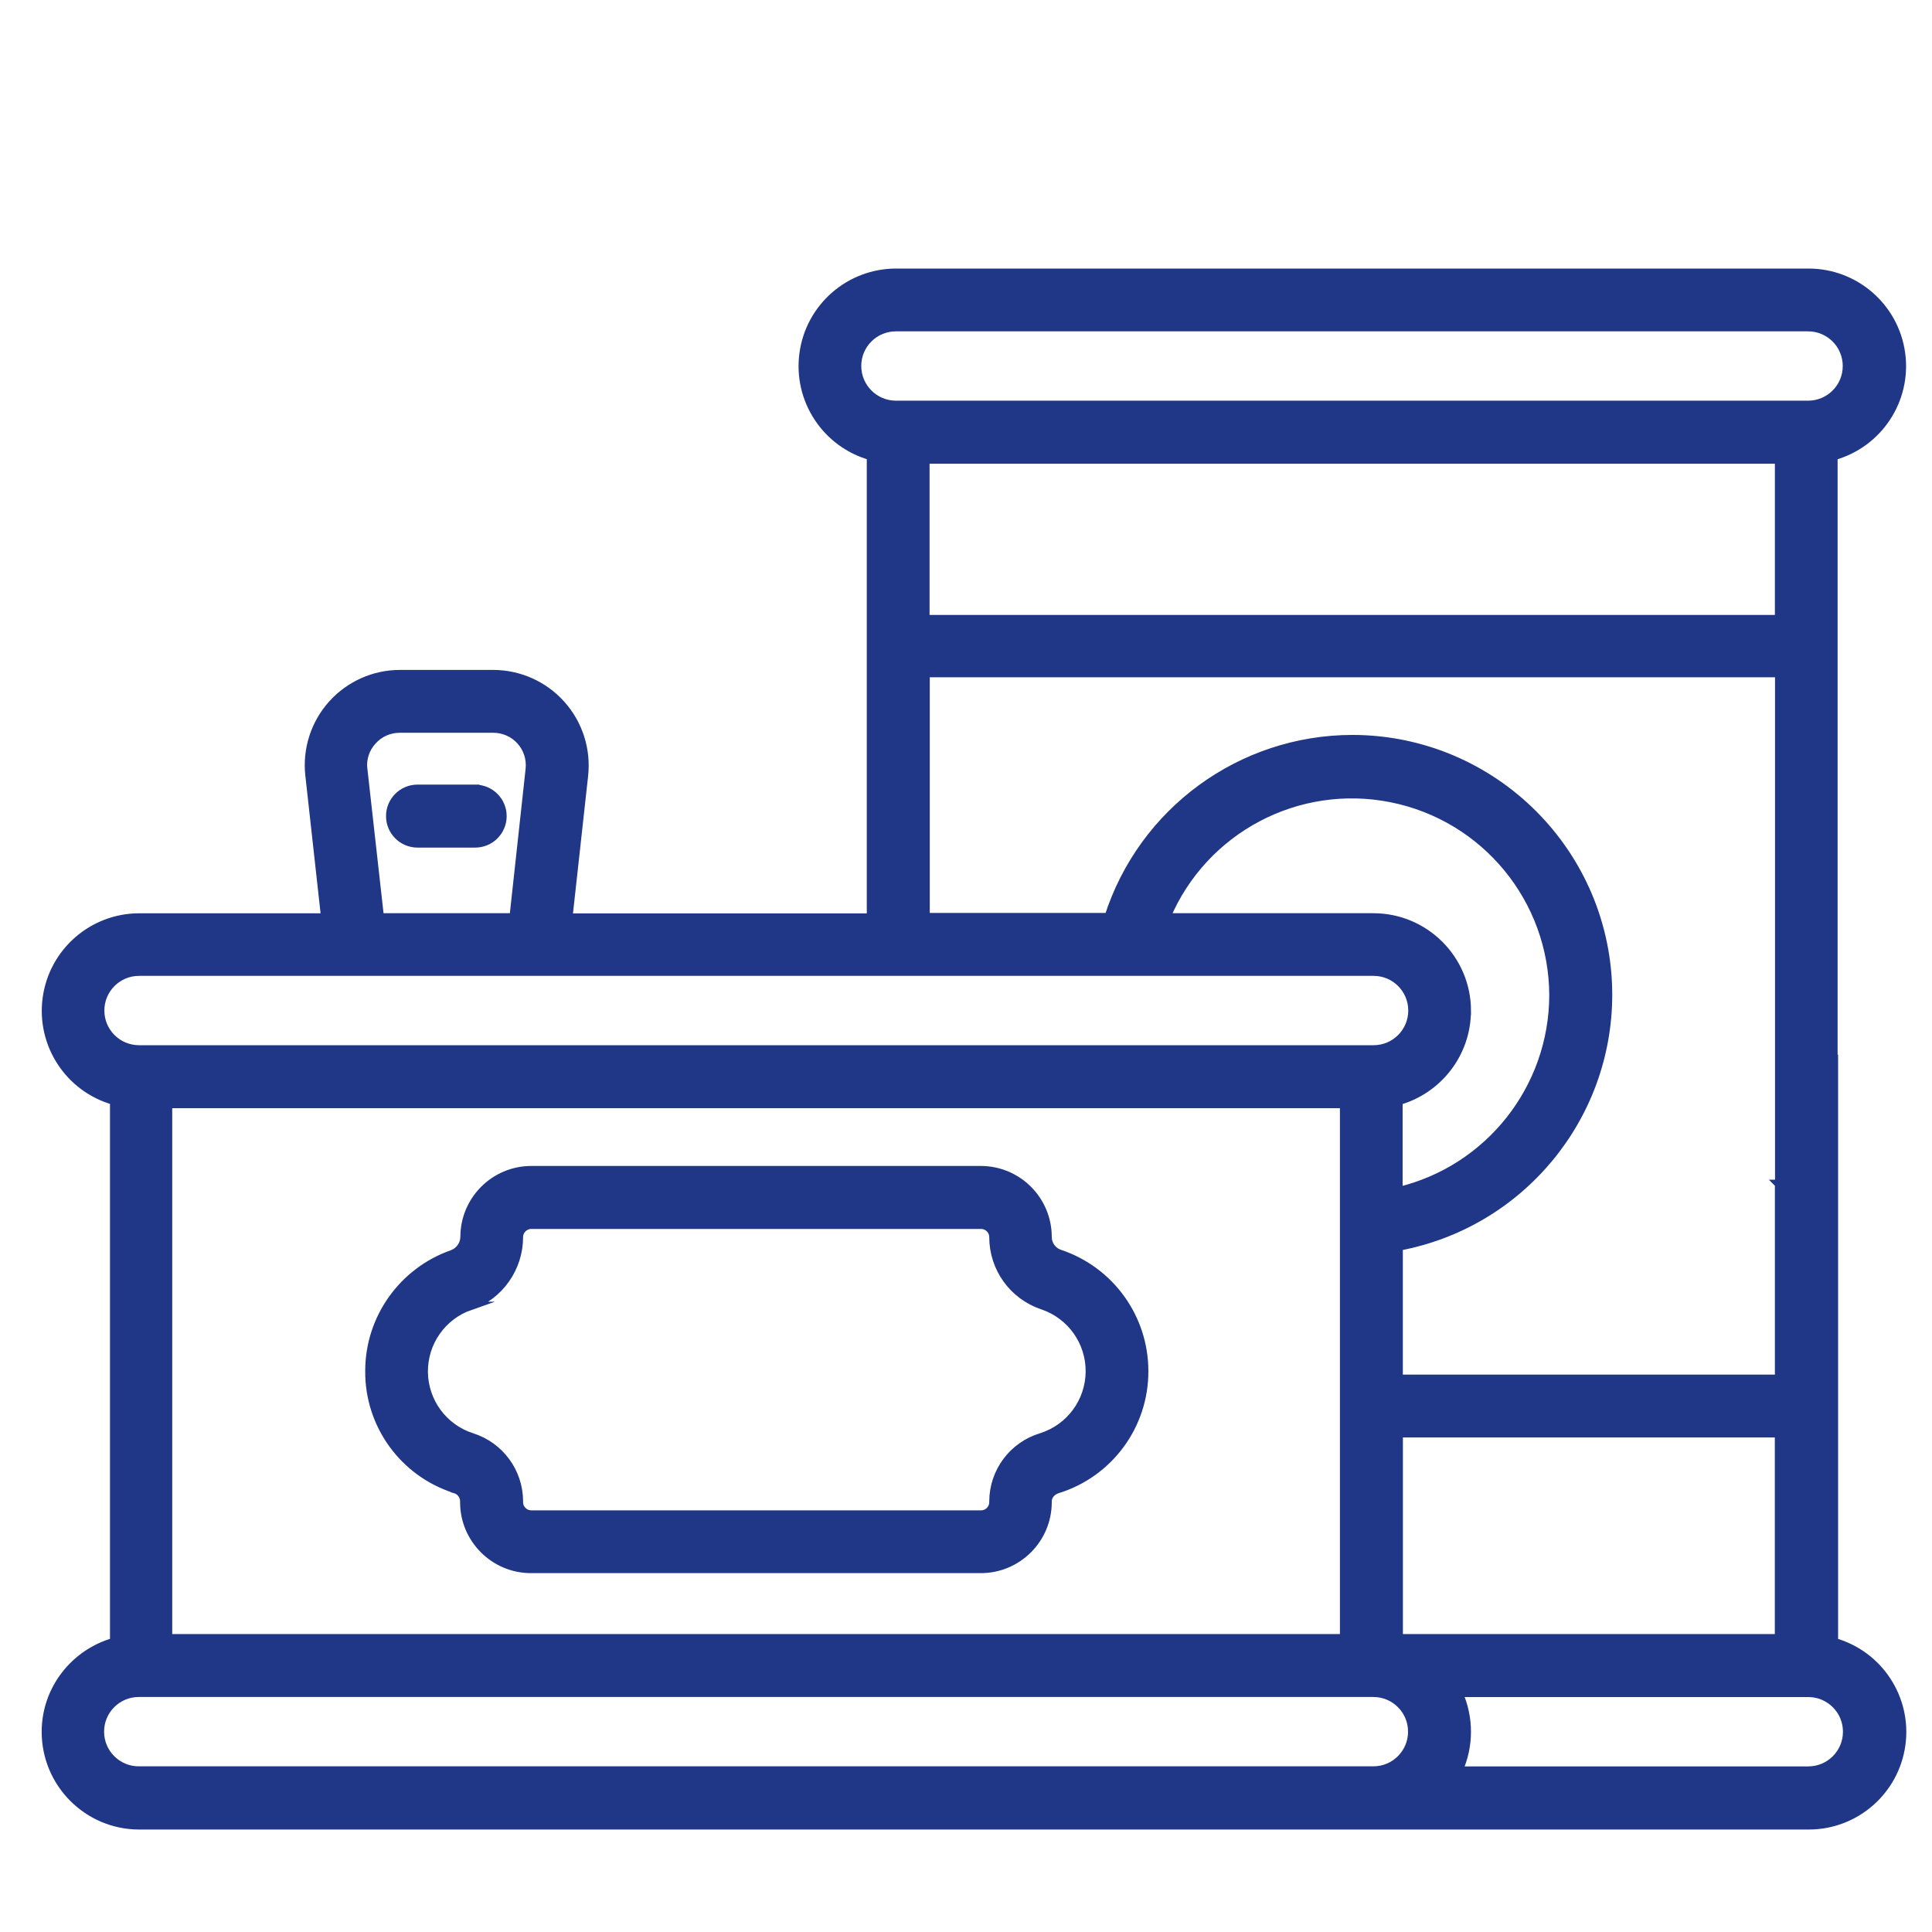
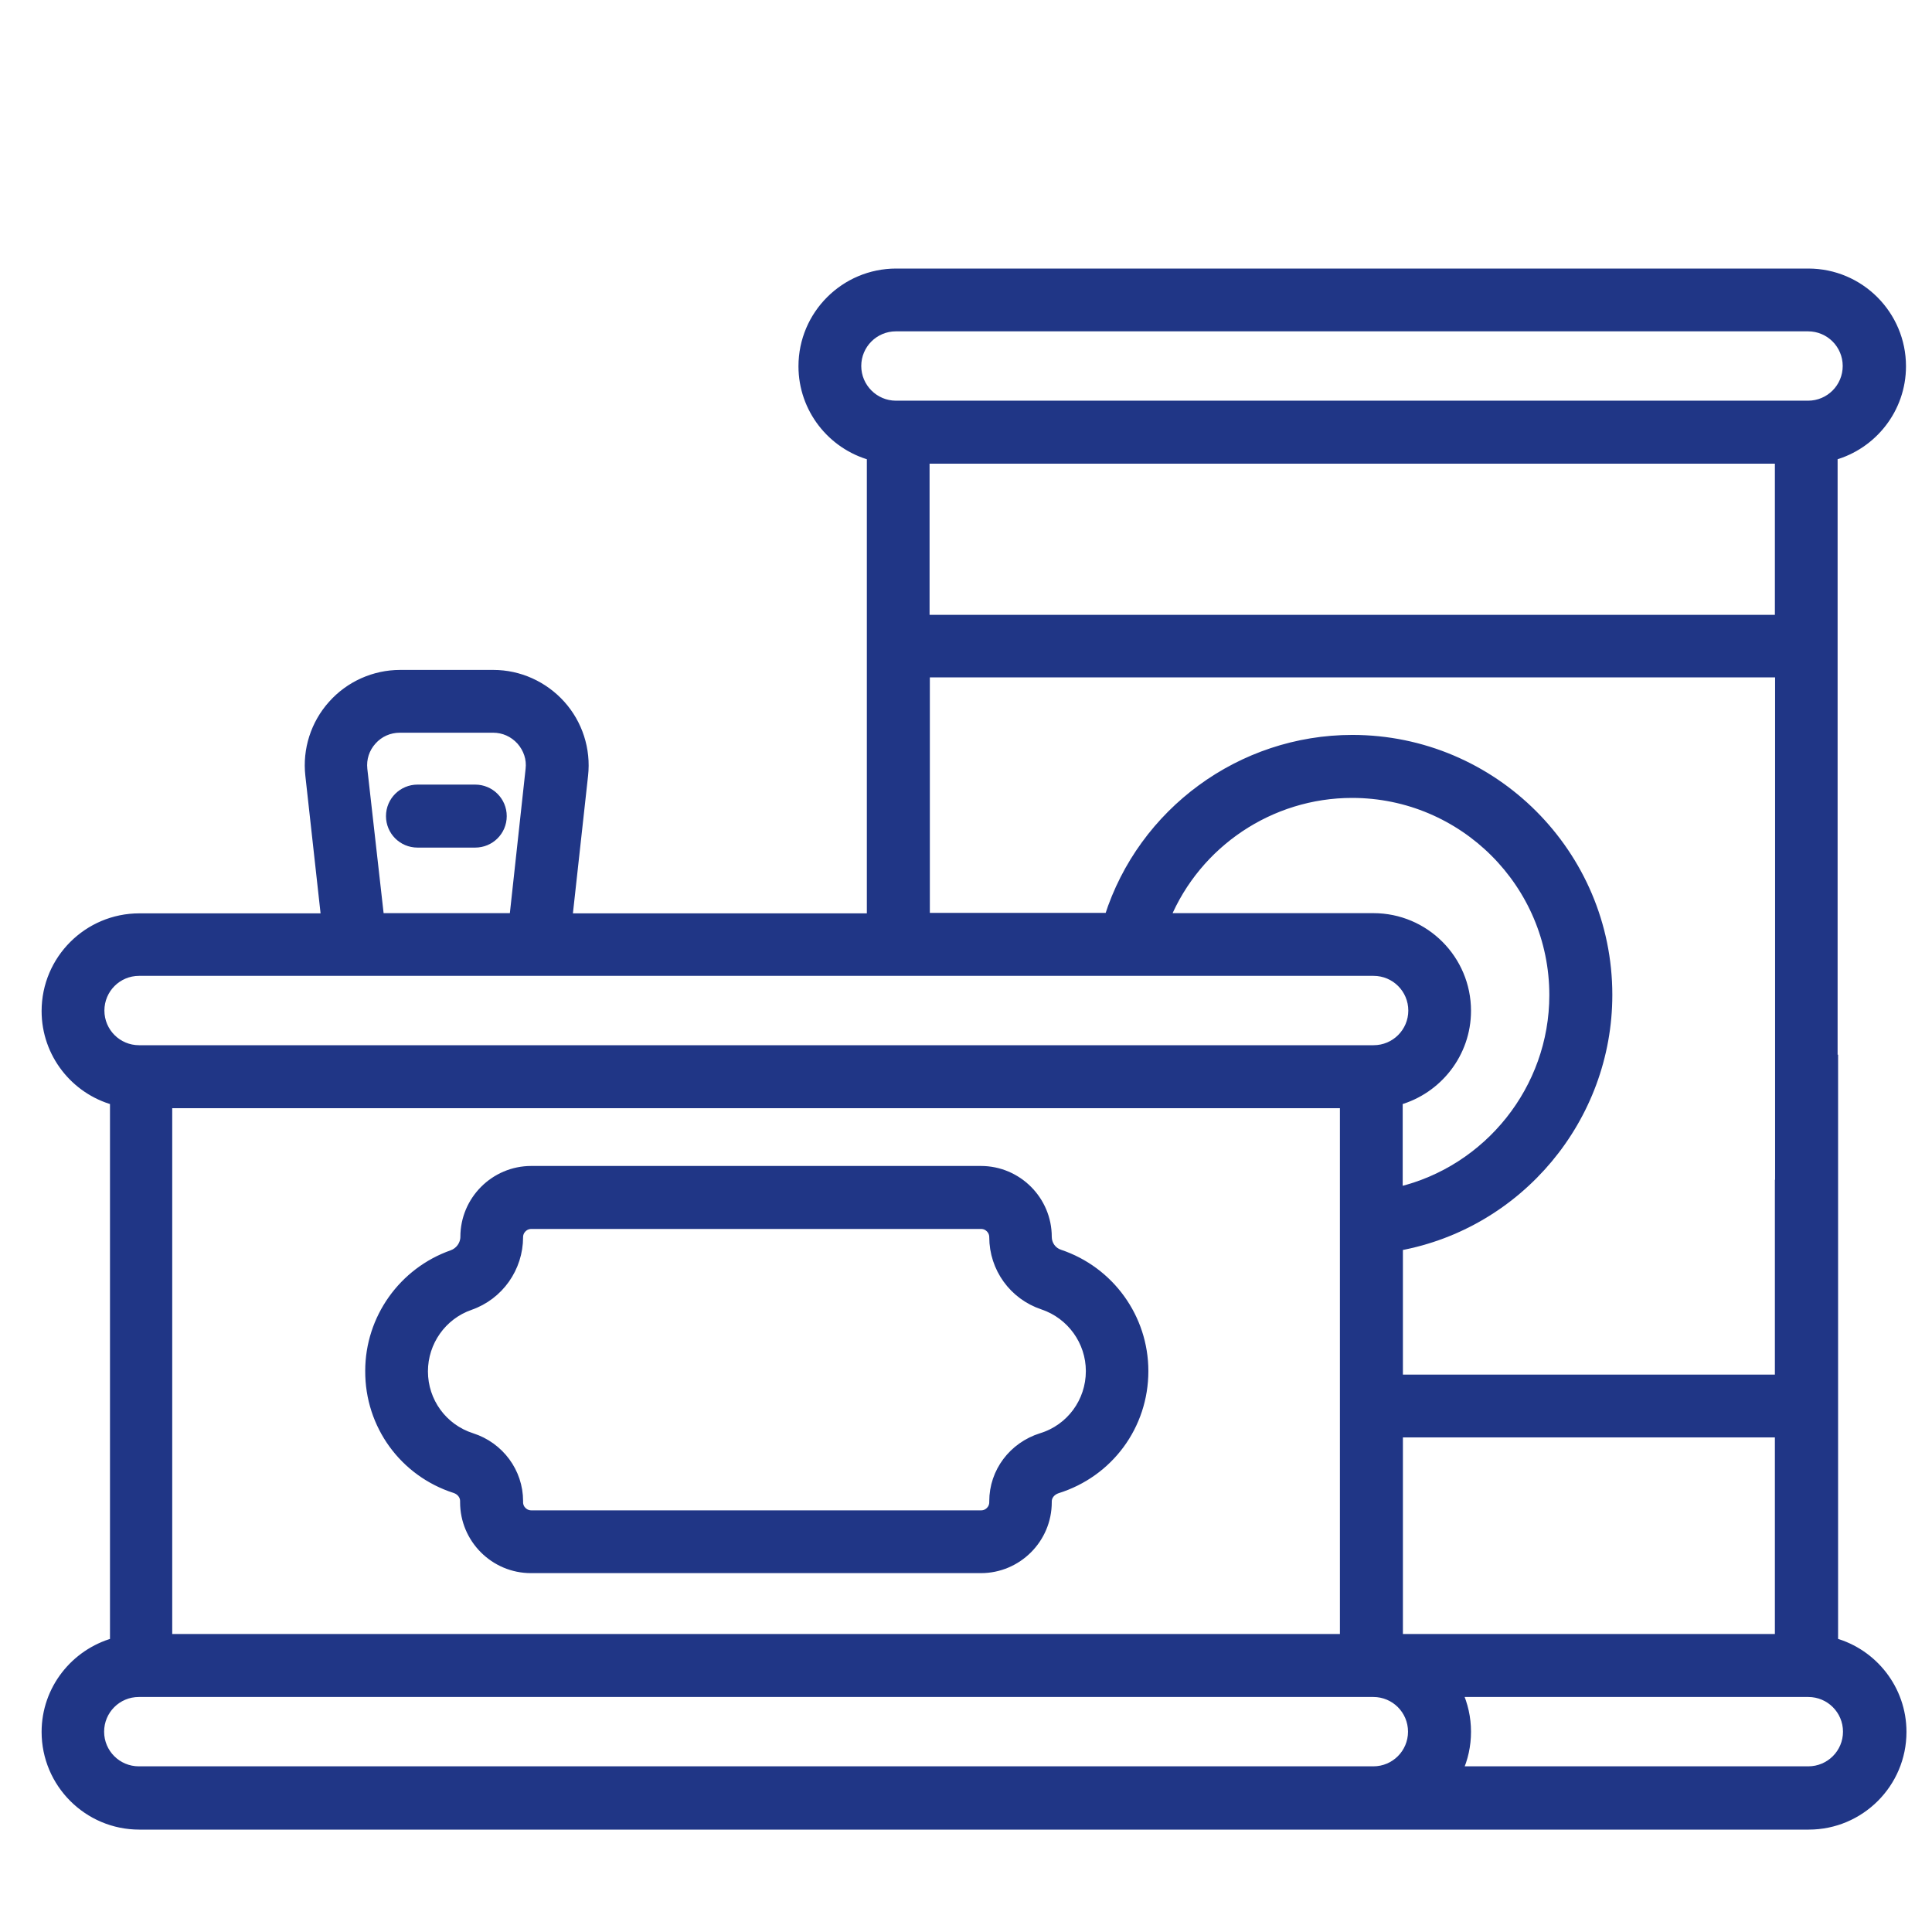
- <svg xmlns="http://www.w3.org/2000/svg" width="28" height="28" fill="none">
-   <path d="M19.907 14.082a.563.563 0 110 1.127H2.015a.563.563 0 110-1.127h17.892zm5.877 3.077v2.824H20.27v-1.918a3.715 3.715 0 003.035-3.647 3.71 3.71 0 00-3.707-3.706 3.716 3.716 0 00-3.531 2.58h-2.653V9.755h12.372v7.403h-.003zm.787-1.813V6.61a1.353 1.353 0 00-.364-2.657h-13.22a1.353 1.353 0 00-.364 2.656v6.69H8.236l.227-2.062A1.324 1.324 0 007.15 9.77H5.799a1.319 1.319 0 00-1.313 1.466l.228 2.061H2.019a1.353 1.353 0 00-.364 2.656v7.844c-.57.161-.99.683-.99 1.302 0 .746.605 1.355 1.354 1.355h24.195a1.353 1.353 0 00.364-2.656v-8.453h-.007zM2.011 25.66a.563.563 0 110-1.127h17.893a.563.563 0 110 1.127H2.012zm11.4-16.688V6.66h12.373v2.313H13.41zm-.99-3.668c0-.311.252-.563.563-.563h13.22a.563.563 0 110 1.127h-13.22a.565.565 0 01-.563-.564zM5.263 11.15a.521.521 0 01.133-.413.526.526 0 01.4-.178h1.35a.531.531 0 01.532.591l-.234 2.146h-1.94l-.24-2.146zm20.52 9.622v2.971h-5.512v-2.971h5.513zm-6.303 2.971H2.435V16H19.48v7.742zm1.778-9.093c0-.745-.605-1.354-1.354-1.354H16.9a2.922 2.922 0 015.614 1.127 2.93 2.93 0 01-2.247 2.842v-1.31c.57-.16.99-.685.99-1.305zm4.95 11.011h-5.072a1.368 1.368 0 000-1.127h5.071a.563.563 0 110 1.127z" fill="#203686" />
-   <path d="M6.887 11.432h-.836a.395.395 0 100 .791h.836a.395.395 0 100-.79zM6.593 21.58a.186.186 0 01.136.174v.018c0 .532.434.966.966.966h6.521a.968.968 0 00.966-.966v-.014c0-.077.056-.147.14-.175a1.784 1.784 0 001.26-1.712c0-.773-.494-1.456-1.225-1.7a.256.256 0 01-.175-.246.968.968 0 00-.966-.966H7.699a.968.968 0 00-.966.966.272.272 0 01-.179.252c-.717.252-1.2.931-1.2 1.69a1.78 1.78 0 001.239 1.712zm.22-2.654c.424-.147.707-.55.707-.997a.18.18 0 01.179-.179h6.52a.18.18 0 01.179.179c0 .451.287.847.714.99a1.005 1.005 0 01-.021 1.911.973.973 0 00-.693.928v.014a.18.18 0 01-.178.178H7.699a.18.18 0 01-.179-.178v-.018a.975.975 0 00-.682-.924 1.004 1.004 0 01-.024-1.904z" fill="#203686" />
-   <path d="M19.907 14.082a.563.563 0 110 1.127H2.015a.563.563 0 110-1.127h17.892zm5.877 3.077v2.824H20.27v-1.918a3.715 3.715 0 003.035-3.647 3.71 3.71 0 00-3.707-3.706 3.716 3.716 0 00-3.531 2.58h-2.653V9.755h12.372v7.403h-.003zm.787-1.813V6.61a1.353 1.353 0 00-.364-2.657h-13.22a1.353 1.353 0 00-.364 2.656v6.69H8.236l.227-2.062A1.324 1.324 0 007.15 9.77H5.799a1.319 1.319 0 00-1.313 1.466l.228 2.061H2.019a1.353 1.353 0 00-.364 2.656v7.844c-.57.161-.99.683-.99 1.302 0 .746.605 1.355 1.354 1.355h24.195a1.353 1.353 0 00.364-2.656v-8.453h-.007zM2.011 25.66a.563.563 0 110-1.127h17.893a.563.563 0 110 1.127H2.012zm11.4-16.688V6.66h12.373v2.313H13.41zm-.99-3.668c0-.311.252-.563.563-.563h13.22a.563.563 0 110 1.127h-13.22a.565.565 0 01-.563-.564zM5.263 11.15a.521.521 0 01.133-.413.526.526 0 01.4-.178h1.35a.531.531 0 01.532.591l-.234 2.146h-1.94l-.24-2.146zm20.52 9.622v2.971h-5.512v-2.971h5.513zm-6.303 2.971H2.435V16H19.48v7.742zm1.778-9.093c0-.745-.605-1.354-1.354-1.354H16.9a2.922 2.922 0 015.614 1.127 2.93 2.93 0 01-2.247 2.842v-1.31c.57-.16.99-.685.99-1.305zm4.95 11.011h-5.072a1.368 1.368 0 000-1.127h5.071a.563.563 0 110 1.127z" stroke="#203686" stroke-width=".122" stroke-miterlimit="10" />
-   <path d="M6.887 11.432h-.836a.395.395 0 100 .791h.836a.395.395 0 100-.79zM6.593 21.58a.186.186 0 01.136.174v.018c0 .532.434.966.966.966h6.521a.968.968 0 00.966-.966v-.014c0-.077.056-.147.14-.175a1.784 1.784 0 001.26-1.712c0-.773-.494-1.456-1.225-1.7a.256.256 0 01-.175-.246.968.968 0 00-.966-.966H7.699a.968.968 0 00-.966.966.272.272 0 01-.179.252c-.717.252-1.2.931-1.2 1.69a1.78 1.78 0 001.239 1.712zm.22-2.654c.424-.147.707-.55.707-.997a.18.18 0 01.179-.179h6.52a.18.18 0 01.179.179c0 .451.287.847.714.99a1.005 1.005 0 01-.021 1.911.973.973 0 00-.693.928v.014a.18.18 0 01-.178.178H7.699a.18.18 0 01-.179-.178v-.018a.975.975 0 00-.682-.924 1.004 1.004 0 01-.024-1.904z" stroke="#203686" stroke-width=".122" stroke-miterlimit="10" />
+ <svg xmlns="http://www.w3.org/2000/svg" width="28" height="28" viewBox="0 0 28 28" fill="none">
+   <path d="M19.907 14.082C20.219 14.082 20.471 14.334 20.471 14.646C20.471 14.957 20.219 15.209 19.907 15.209H2.015C1.704 15.209 1.452 14.957 1.452 14.646C1.452 14.334 1.704 14.082 2.015 14.082H19.907ZM25.784 17.159V19.983H20.271V18.065C22.014 17.747 23.306 16.21 23.306 14.418C23.306 12.374 21.643 10.712 19.599 10.712C17.986 10.712 16.554 11.765 16.068 13.291H13.415V9.756H25.787V17.159H25.784ZM26.571 15.346V6.61C27.142 6.452 27.562 5.927 27.562 5.308C27.562 4.562 26.956 3.953 26.207 3.953H12.988C12.242 3.953 11.633 4.559 11.633 5.308C11.633 5.927 12.053 6.452 12.624 6.61V13.298H8.235L8.462 11.237C8.504 10.862 8.382 10.488 8.133 10.211C7.881 9.931 7.524 9.77 7.15 9.77H5.799C5.424 9.77 5.064 9.931 4.815 10.211C4.563 10.491 4.444 10.866 4.486 11.237L4.714 13.298H2.019C1.273 13.298 0.664 13.904 0.664 14.653C0.664 15.272 1.084 15.797 1.655 15.955V23.798C1.084 23.959 0.664 24.481 0.664 25.1C0.664 25.846 1.27 26.455 2.019 26.455H26.214C26.96 26.455 27.569 25.849 27.569 25.1C27.569 24.481 27.149 23.956 26.578 23.798V15.346H26.571ZM2.012 25.66C1.7 25.66 1.448 25.408 1.448 25.097C1.448 24.785 1.7 24.533 2.012 24.533H19.904C20.215 24.533 20.467 24.785 20.467 25.097C20.467 25.408 20.215 25.66 19.904 25.66H2.012ZM13.411 8.972V6.659H25.784V8.972H13.411ZM12.421 5.304C12.421 4.993 12.673 4.741 12.984 4.741H26.204C26.515 4.741 26.767 4.993 26.767 5.304C26.767 5.616 26.515 5.868 26.204 5.868H12.984C12.676 5.868 12.421 5.616 12.421 5.304ZM5.263 11.149C5.246 10.995 5.295 10.848 5.396 10.736C5.498 10.621 5.641 10.558 5.795 10.558H7.146C7.3 10.558 7.44 10.621 7.545 10.736C7.647 10.852 7.696 10.999 7.678 11.149L7.444 13.295H5.505L5.263 11.149ZM25.784 20.771V23.742H20.271V20.771H25.784ZM19.48 23.742H2.435V16H19.48V23.742ZM21.258 14.649C21.258 13.904 20.653 13.295 19.904 13.295H16.901C17.349 12.224 18.409 11.503 19.596 11.503C21.206 11.503 22.515 12.812 22.515 14.422C22.515 15.783 21.566 16.956 20.268 17.264V15.955C20.838 15.794 21.258 15.269 21.258 14.649ZM26.207 25.66H21.136C21.216 25.489 21.258 25.296 21.258 25.097C21.258 24.894 21.213 24.705 21.136 24.533H26.207C26.519 24.533 26.771 24.785 26.771 25.097C26.771 25.408 26.519 25.66 26.207 25.66Z" fill="#203686" />
+   <path d="M6.887 11.432H6.051C5.834 11.432 5.655 11.607 5.655 11.828C5.655 12.045 5.83 12.223 6.051 12.223H6.887C7.104 12.223 7.283 12.049 7.283 11.828C7.283 11.607 7.104 11.432 6.887 11.432Z" fill="#203686" />
+   <path d="M6.593 21.579C6.677 21.607 6.729 21.677 6.729 21.754V21.772C6.729 22.304 7.163 22.738 7.695 22.738H14.216C14.748 22.738 15.182 22.304 15.182 21.772V21.758C15.182 21.681 15.238 21.611 15.322 21.583C16.075 21.348 16.582 20.662 16.582 19.871C16.582 19.098 16.088 18.415 15.357 18.17C15.252 18.135 15.182 18.037 15.182 17.925C15.182 17.393 14.748 16.959 14.216 16.959H7.699C7.167 16.959 6.733 17.393 6.733 17.925C6.733 18.037 6.659 18.139 6.554 18.177C5.837 18.429 5.354 19.108 5.354 19.868C5.35 20.655 5.851 21.341 6.593 21.579ZM6.813 18.926C7.237 18.779 7.52 18.377 7.52 17.929C7.52 17.831 7.601 17.75 7.699 17.75H14.22C14.318 17.75 14.398 17.831 14.398 17.929C14.398 18.38 14.685 18.776 15.112 18.919C15.521 19.056 15.798 19.441 15.798 19.871C15.798 20.312 15.514 20.701 15.091 20.83C14.678 20.96 14.398 21.331 14.398 21.758V21.772C14.398 21.87 14.318 21.95 14.22 21.95H7.699C7.601 21.95 7.52 21.87 7.52 21.772V21.754C7.52 21.334 7.244 20.96 6.838 20.83C6.421 20.697 6.141 20.312 6.141 19.875C6.141 19.448 6.411 19.066 6.813 18.926Z" fill="#203686" />
+   <path d="M19.907 14.082C20.219 14.082 20.471 14.334 20.471 14.646C20.471 14.957 20.219 15.209 19.907 15.209H2.015C1.704 15.209 1.452 14.957 1.452 14.646C1.452 14.334 1.704 14.082 2.015 14.082H19.907ZM25.784 17.159V19.983H20.271V18.065C22.014 17.747 23.306 16.21 23.306 14.418C23.306 12.374 21.643 10.712 19.599 10.712C17.986 10.712 16.554 11.765 16.068 13.291H13.415V9.756H25.787V17.159H25.784ZM26.571 15.346V6.61C27.142 6.452 27.562 5.927 27.562 5.308C27.562 4.562 26.956 3.953 26.207 3.953H12.988C12.242 3.953 11.633 4.559 11.633 5.308C11.633 5.927 12.053 6.452 12.624 6.61V13.298H8.235L8.462 11.237C8.504 10.862 8.382 10.488 8.133 10.211C7.881 9.931 7.524 9.77 7.15 9.77H5.799C5.424 9.77 5.064 9.931 4.815 10.211C4.563 10.491 4.444 10.866 4.486 11.237L4.714 13.298H2.019C1.273 13.298 0.664 13.904 0.664 14.653C0.664 15.272 1.084 15.797 1.655 15.955V23.798C1.084 23.959 0.664 24.481 0.664 25.1C0.664 25.846 1.27 26.455 2.019 26.455H26.214C26.96 26.455 27.569 25.849 27.569 25.1C27.569 24.481 27.149 23.956 26.578 23.798V15.346H26.571ZM2.012 25.66C1.7 25.66 1.448 25.408 1.448 25.097C1.448 24.785 1.7 24.533 2.012 24.533H19.904C20.215 24.533 20.467 24.785 20.467 25.097C20.467 25.408 20.215 25.66 19.904 25.66H2.012ZM13.411 8.972V6.659H25.784V8.972H13.411ZM12.421 5.304C12.421 4.993 12.673 4.741 12.984 4.741H26.204C26.515 4.741 26.767 4.993 26.767 5.304C26.767 5.616 26.515 5.868 26.204 5.868H12.984C12.676 5.868 12.421 5.616 12.421 5.304ZM5.263 11.149C5.246 10.995 5.295 10.848 5.396 10.736C5.498 10.621 5.641 10.558 5.795 10.558H7.146C7.3 10.558 7.44 10.621 7.545 10.736C7.647 10.852 7.696 10.999 7.678 11.149L7.444 13.295H5.505L5.263 11.149ZM25.784 20.771V23.742H20.271V20.771H25.784ZM19.48 23.742H2.435V16H19.48V23.742ZM21.258 14.649C21.258 13.904 20.653 13.295 19.904 13.295H16.901C17.349 12.224 18.409 11.503 19.596 11.503C21.206 11.503 22.515 12.812 22.515 14.422C22.515 15.783 21.566 16.956 20.268 17.264V15.955C20.838 15.794 21.258 15.269 21.258 14.649ZM26.207 25.66H21.136C21.216 25.489 21.258 25.296 21.258 25.097C21.258 24.894 21.213 24.705 21.136 24.533H26.207C26.519 24.533 26.771 24.785 26.771 25.097C26.771 25.408 26.519 25.66 26.207 25.66Z" stroke="#203686" stroke-width="0.122" stroke-miterlimit="10" />
+   <path d="M6.887 11.432H6.051C5.834 11.432 5.655 11.607 5.655 11.828C5.655 12.045 5.83 12.223 6.051 12.223H6.887C7.104 12.223 7.283 12.049 7.283 11.828C7.283 11.607 7.104 11.432 6.887 11.432Z" stroke="#203686" stroke-width="0.122" stroke-miterlimit="10" />
+   <path d="M6.593 21.579C6.677 21.607 6.729 21.677 6.729 21.754V21.772C6.729 22.304 7.163 22.738 7.695 22.738H14.216C14.748 22.738 15.182 22.304 15.182 21.772V21.758C15.182 21.681 15.238 21.611 15.322 21.583C16.075 21.348 16.582 20.662 16.582 19.871C16.582 19.098 16.088 18.415 15.357 18.17C15.252 18.135 15.182 18.037 15.182 17.925C15.182 17.393 14.748 16.959 14.216 16.959H7.699C7.167 16.959 6.733 17.393 6.733 17.925C6.733 18.037 6.659 18.139 6.554 18.177C5.837 18.429 5.354 19.108 5.354 19.868C5.35 20.655 5.851 21.341 6.593 21.579ZM6.813 18.926C7.237 18.779 7.52 18.377 7.52 17.929C7.52 17.831 7.601 17.75 7.699 17.75H14.22C14.318 17.75 14.398 17.831 14.398 17.929C14.398 18.38 14.685 18.776 15.112 18.919C15.521 19.056 15.798 19.441 15.798 19.871C15.798 20.312 15.514 20.701 15.091 20.83C14.678 20.96 14.398 21.331 14.398 21.758V21.772C14.398 21.87 14.318 21.95 14.22 21.95H7.699C7.601 21.95 7.52 21.87 7.52 21.772V21.754C7.52 21.334 7.244 20.96 6.838 20.83C6.421 20.697 6.141 20.312 6.141 19.875C6.141 19.448 6.411 19.066 6.813 18.926Z" stroke="#203686" stroke-width="0.122" stroke-miterlimit="10" />
</svg>
